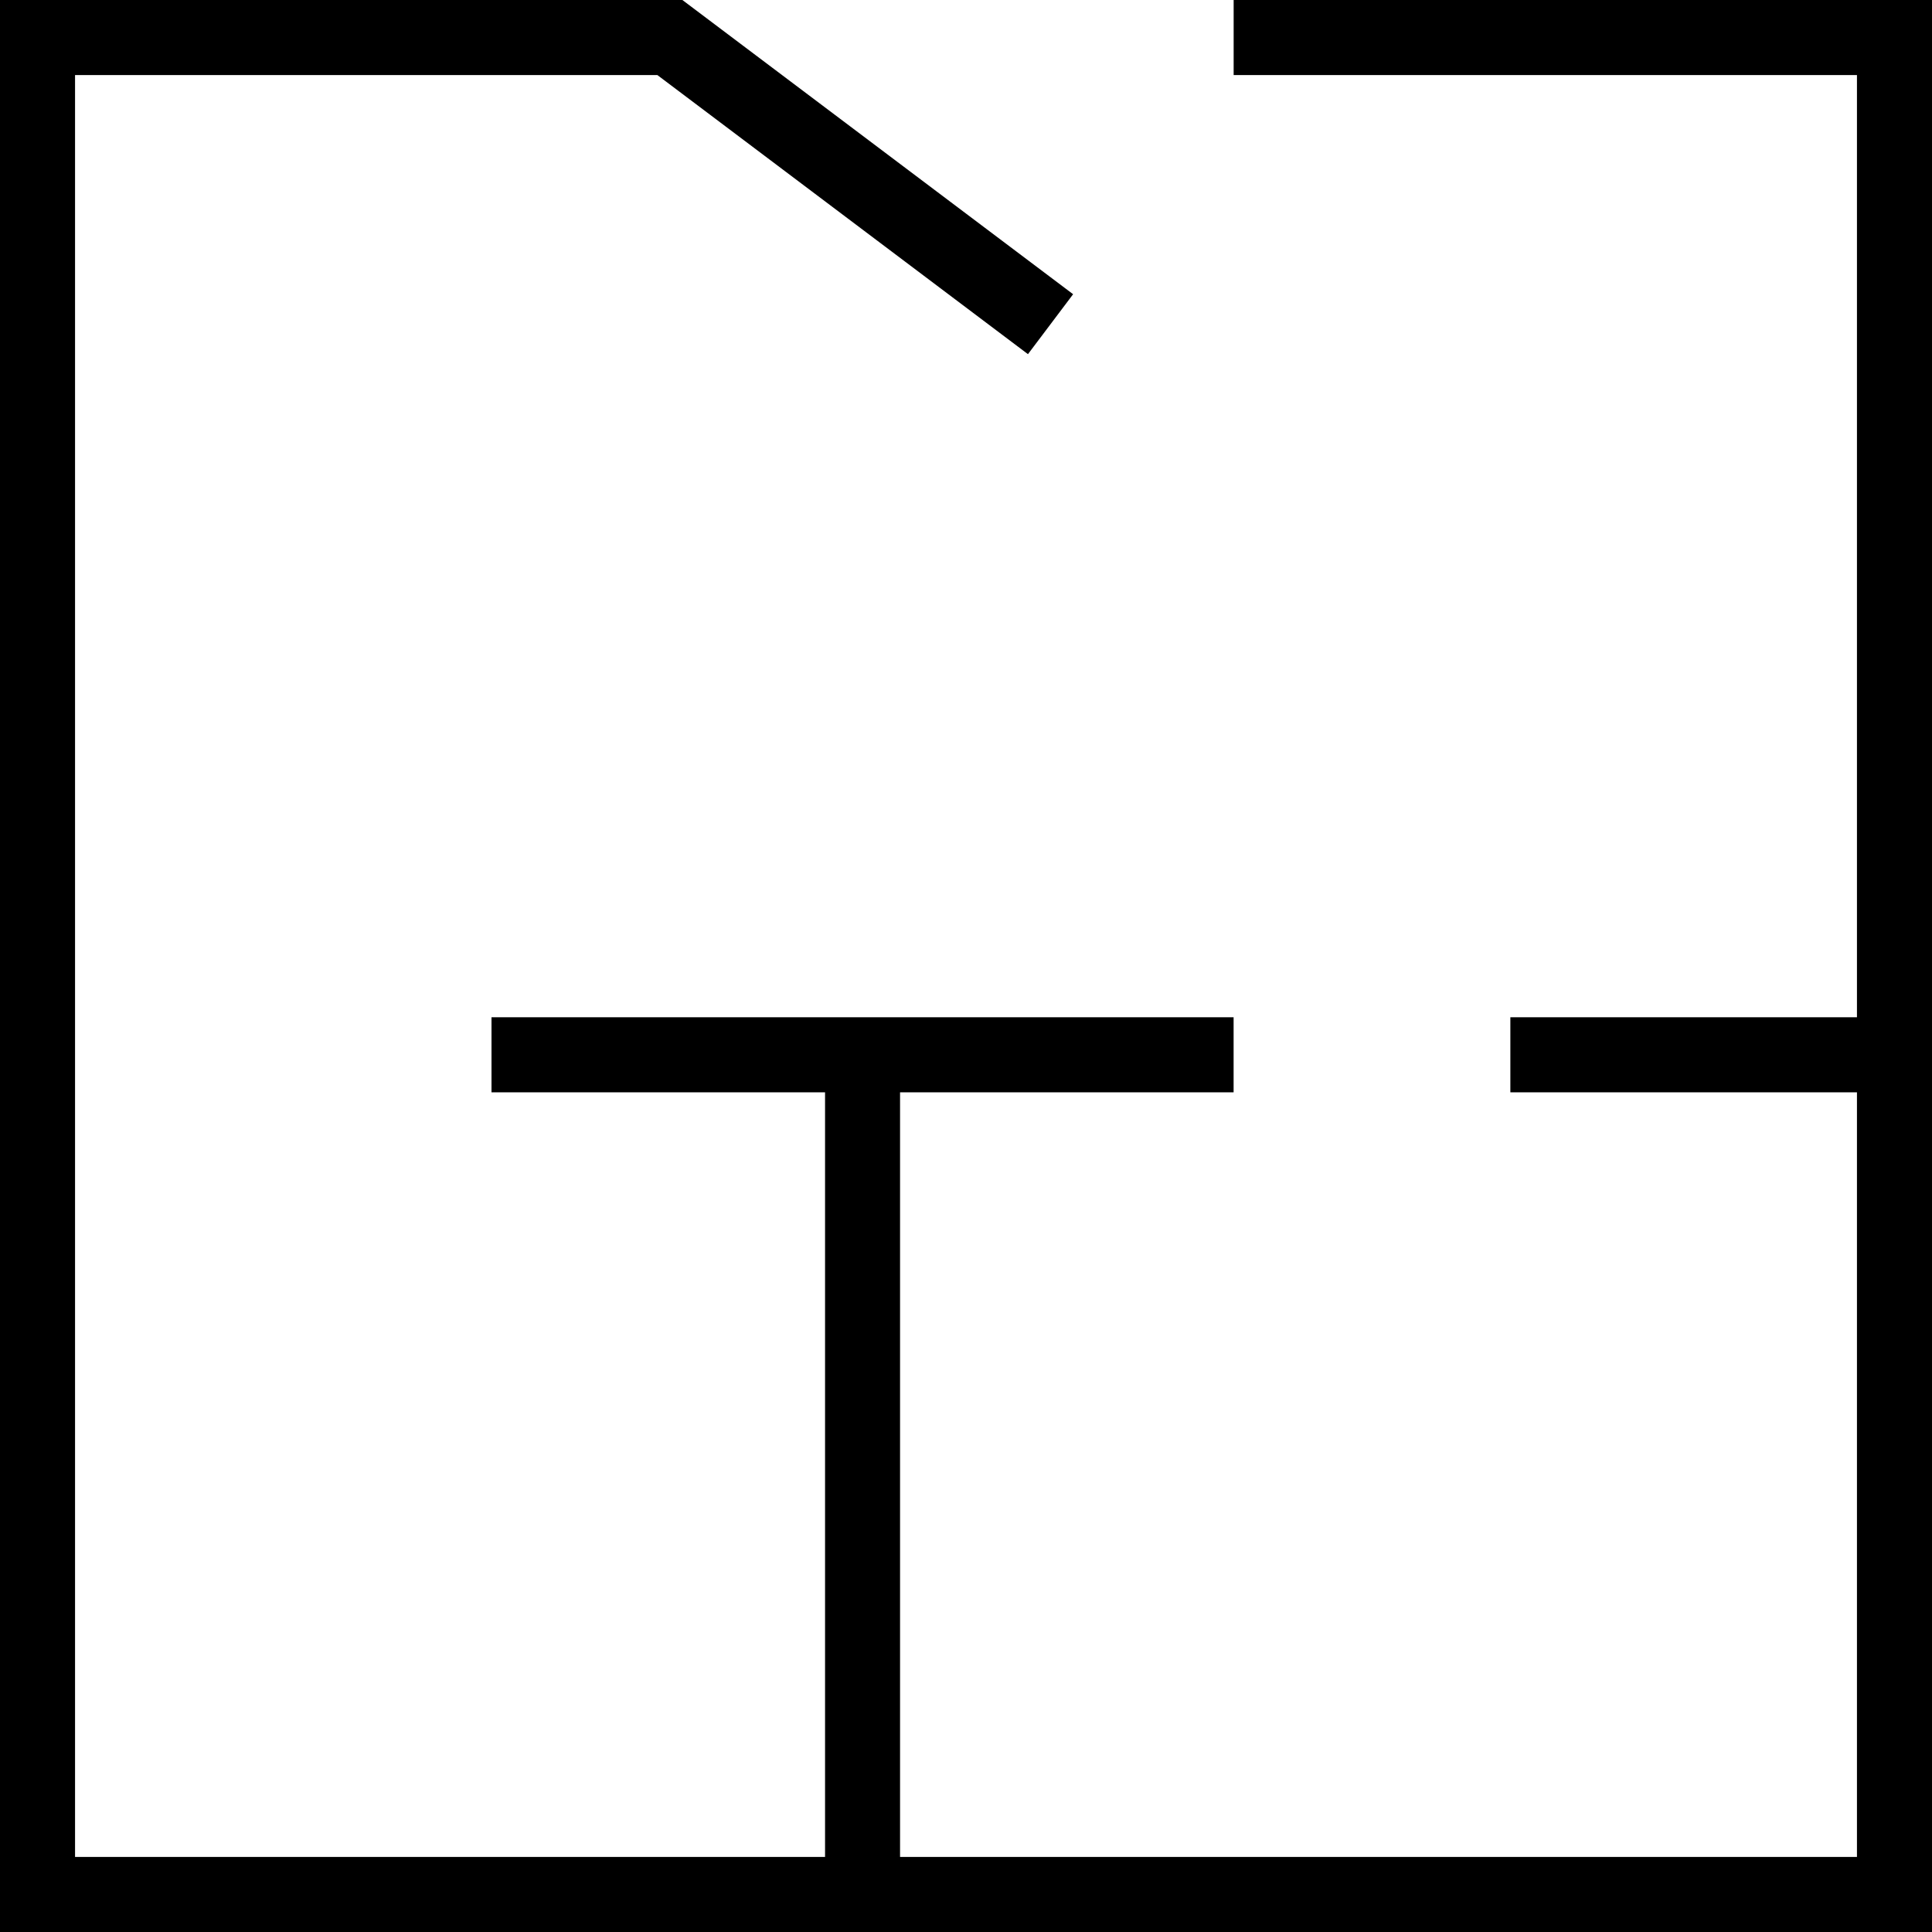
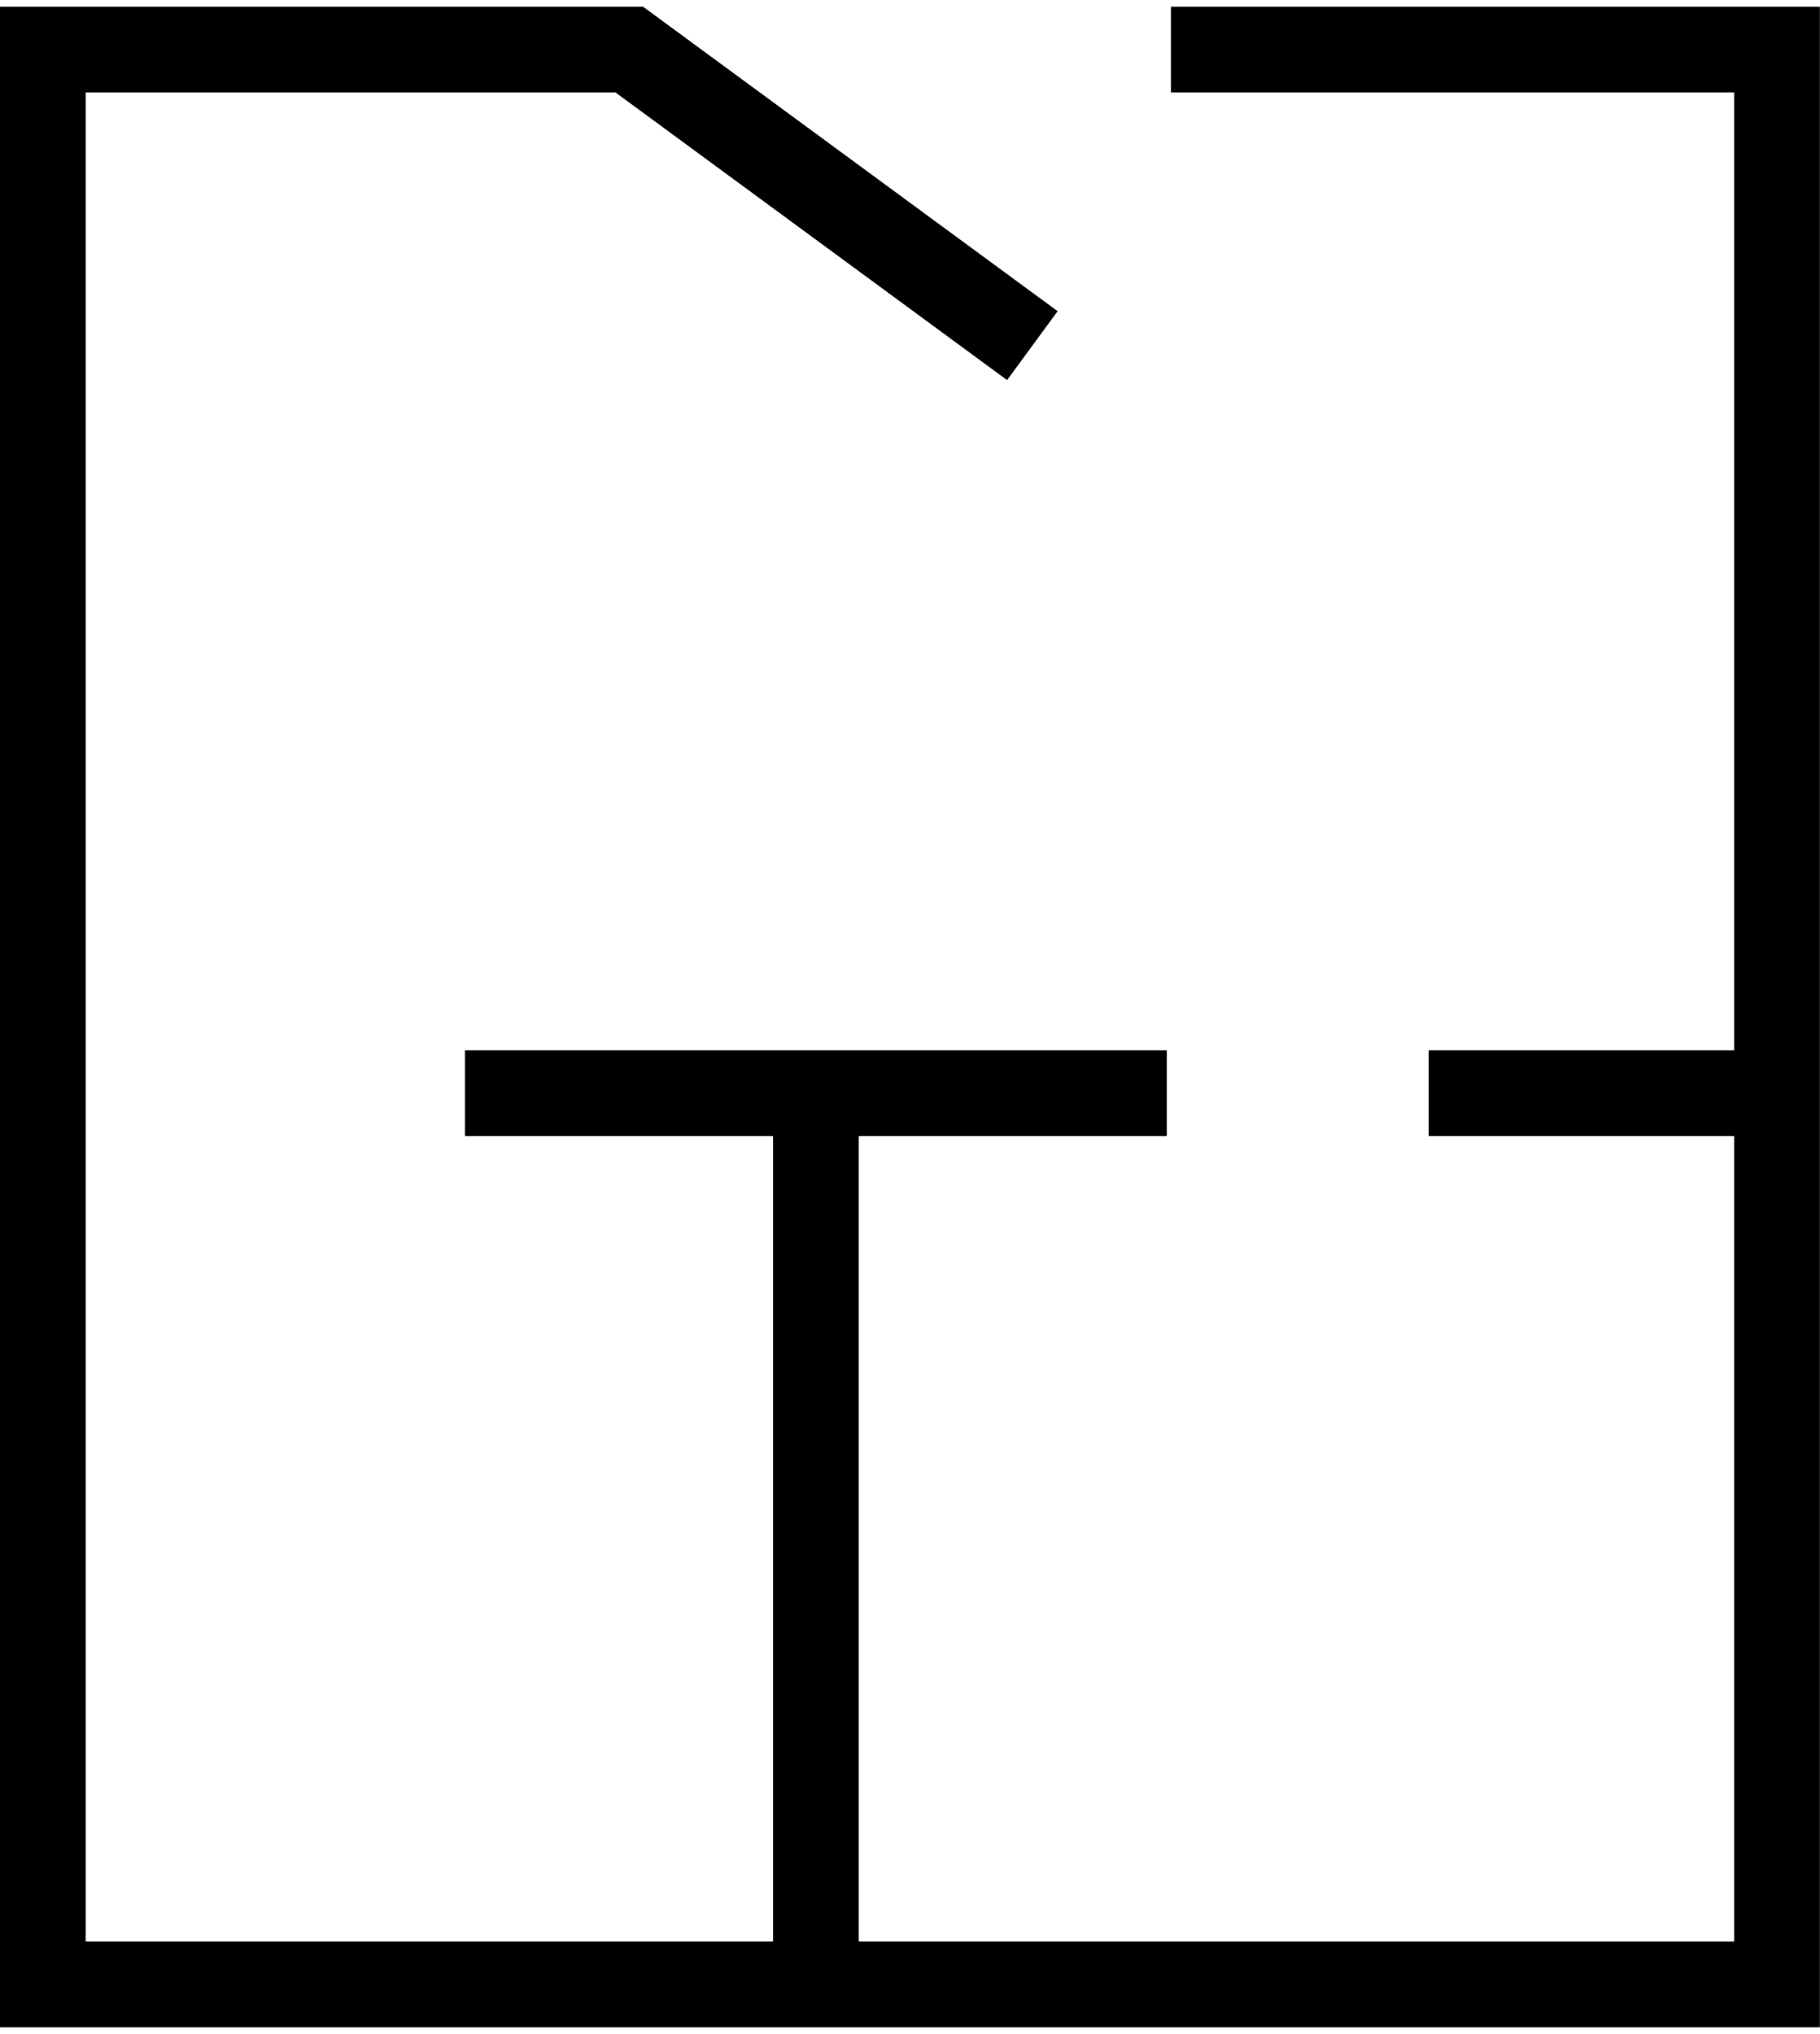
- <svg xmlns="http://www.w3.org/2000/svg" version="1.1" id="Слой_1" x="0px" y="0px" viewBox="0 0 45 45" style="enable-background:new 0 0 45 45;" xml:space="preserve">
+ <svg xmlns="http://www.w3.org/2000/svg" xml:space="preserve" width="34px" height="38px" version="1.0" style="shape-rendering:geometricPrecision; text-rendering:geometricPrecision; image-rendering:optimizeQuality; fill-rule:evenodd; clip-rule:evenodd" viewBox="0 0 88904 98706">
+   <defs>
+     <style type="text/css">
+    
+     .fil0 {fill:black}
+    
+   </style>
+   </defs>
  <g id="Слой_x0020_1">
-     <polygon points="0,0 12.99,0 15.894,0 24.995,6.853 23.943,8.249 15.311,1.748 1.748,1.748 1.748,43.252 19.217,43.252    19.217,25.442 11.448,25.442 11.448,23.694 28.733,23.694 28.733,25.442 20.964,25.442 20.964,43.252 43.252,43.252 43.252,25.442    35.179,25.442 35.179,23.694 43.252,23.694 43.252,1.748 28.734,1.748 28.734,0 45,0 45,23.694 45,25.442 45,45 0,45  " />
+     <g id="_1401752480">
+       <polygon class="fil0" points="57202,0 88904,0 88904,98706 0,98706 0,0 31417,0 51666,14873 49198,18240 30065,4186 4186,4186 4186,94520 84717,94520 84717,4186 57202,4186 " />
+       <polygon class="fil0" points="41951,51722 41951,96613 37764,96613 37764,51722 " />
+       <polygon class="fil0" points="22715,50981 57000,50981 57000,55167 22715,55167 " />
+       <polygon class="fil0" points="86810,55167 69792,55167 69792,50981 86810,50981 " />
+     </g>
  </g>
</svg>
